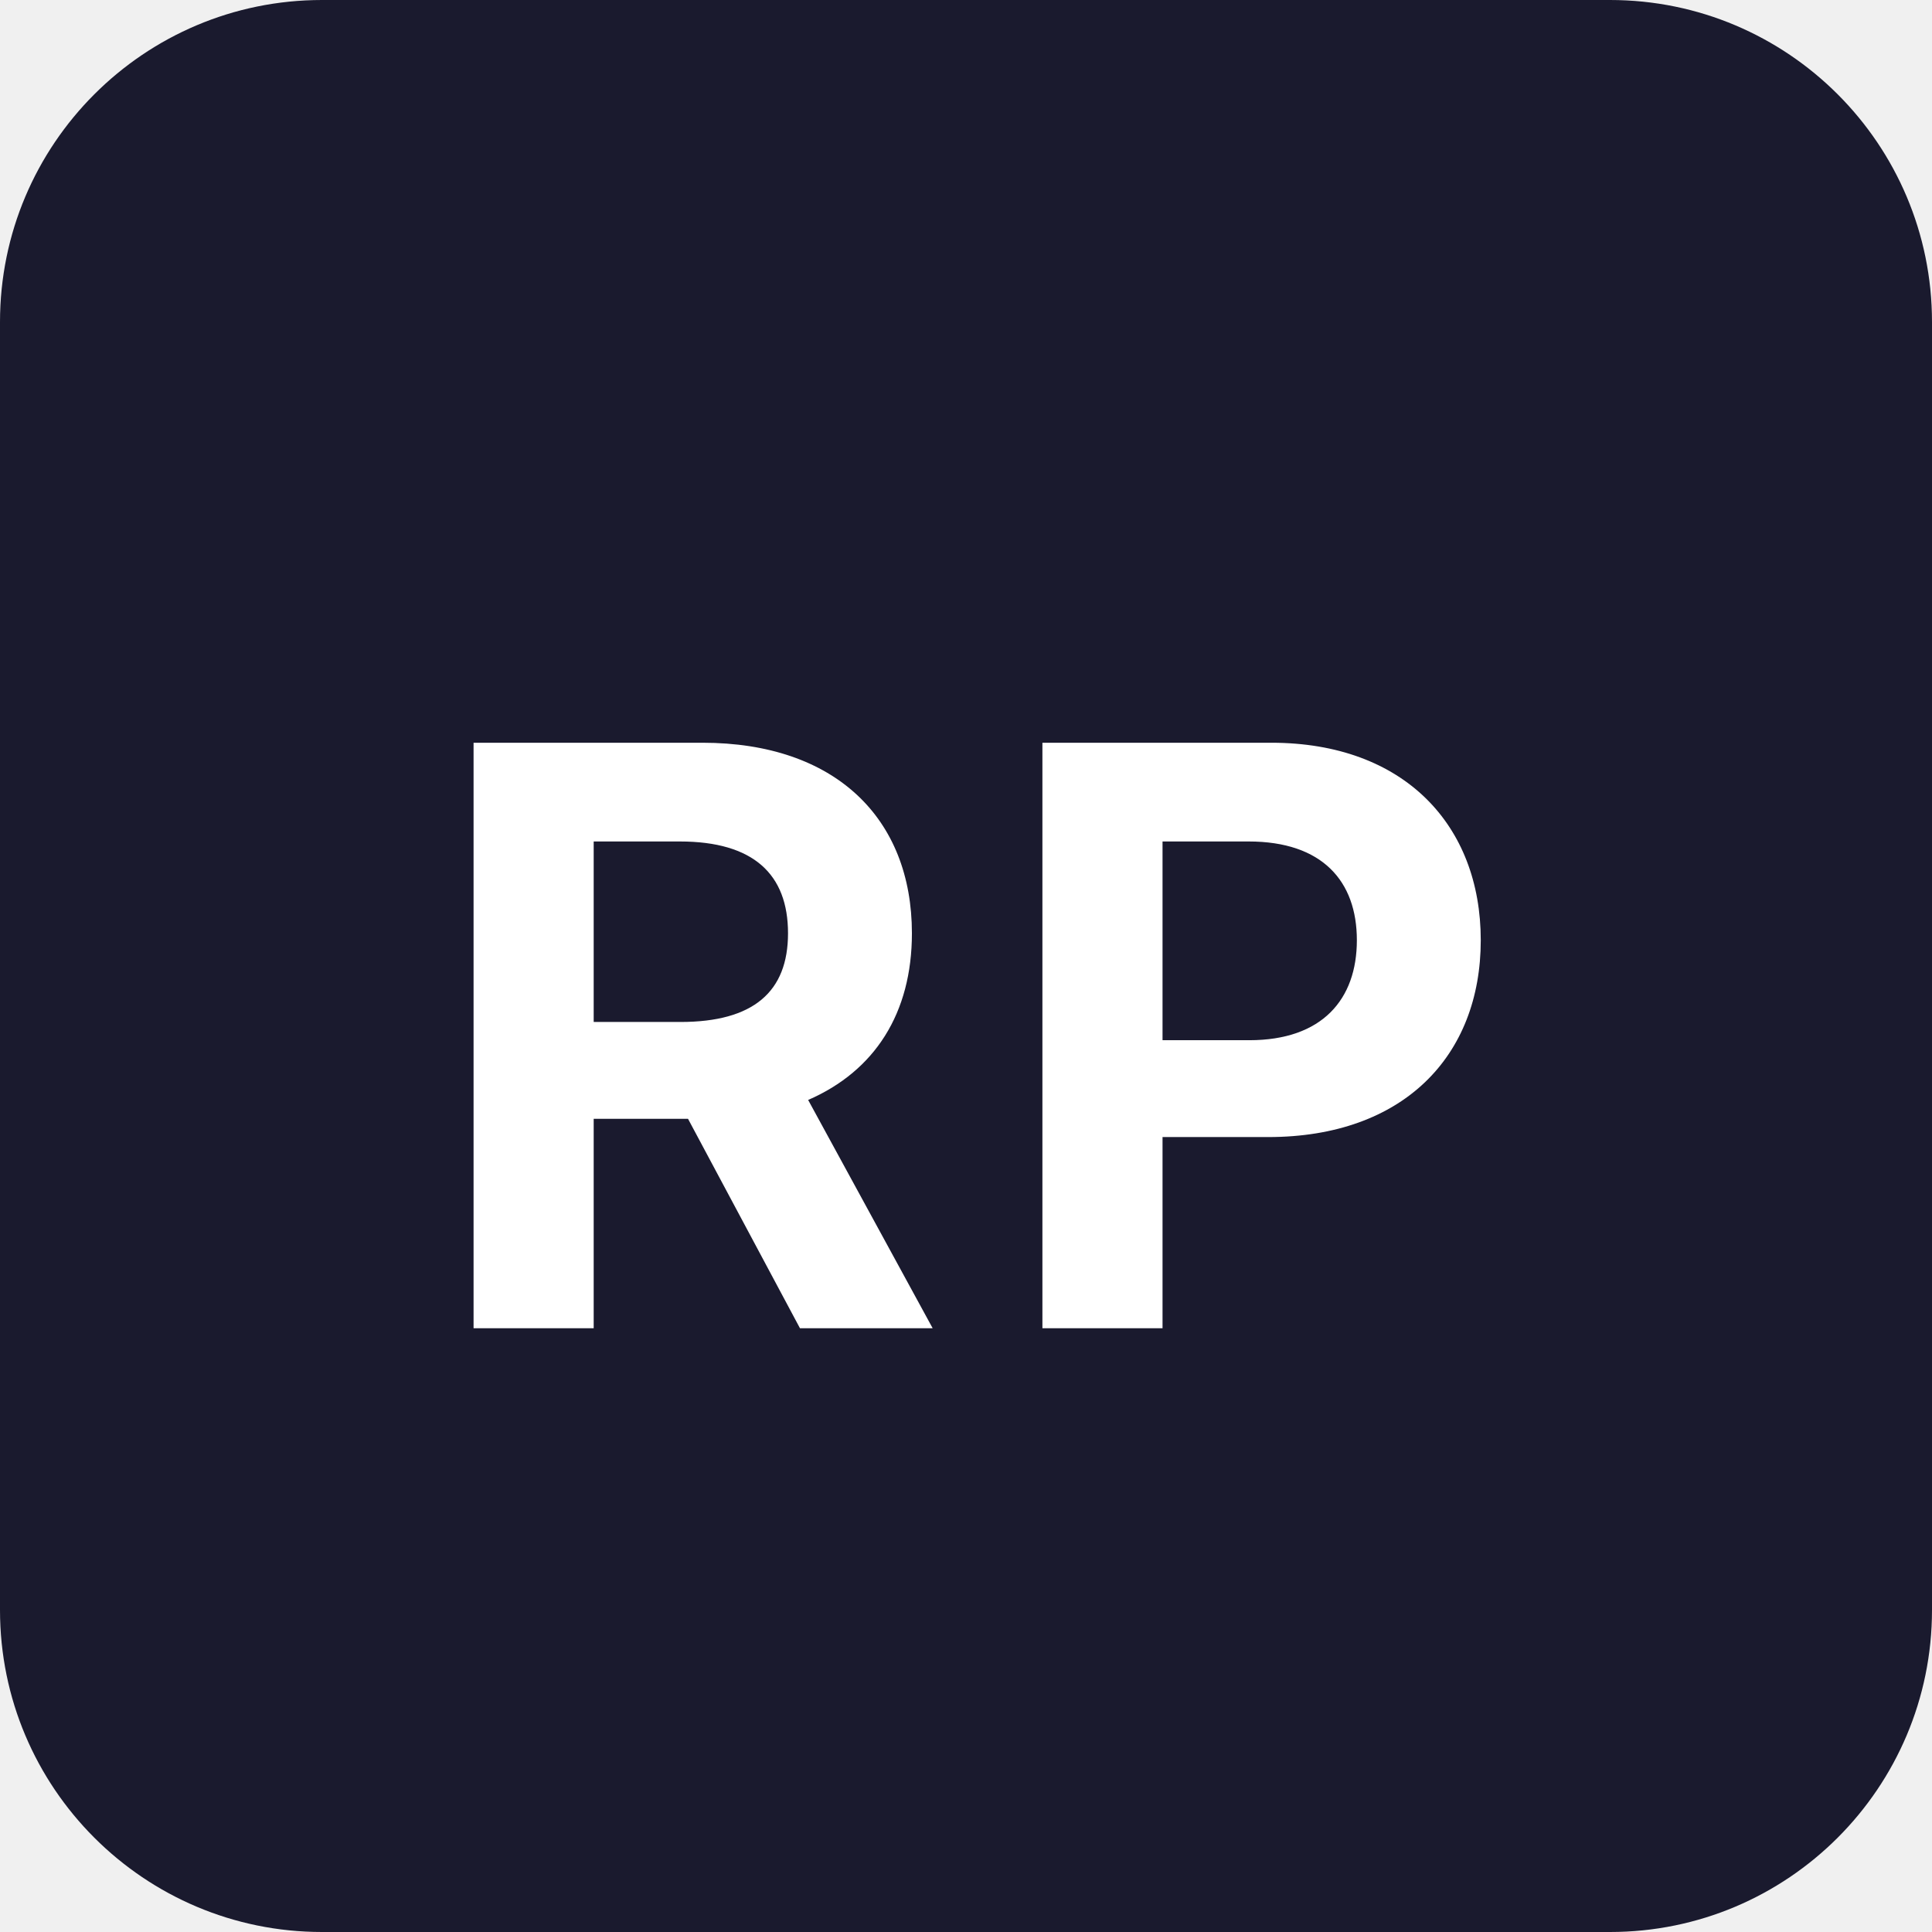
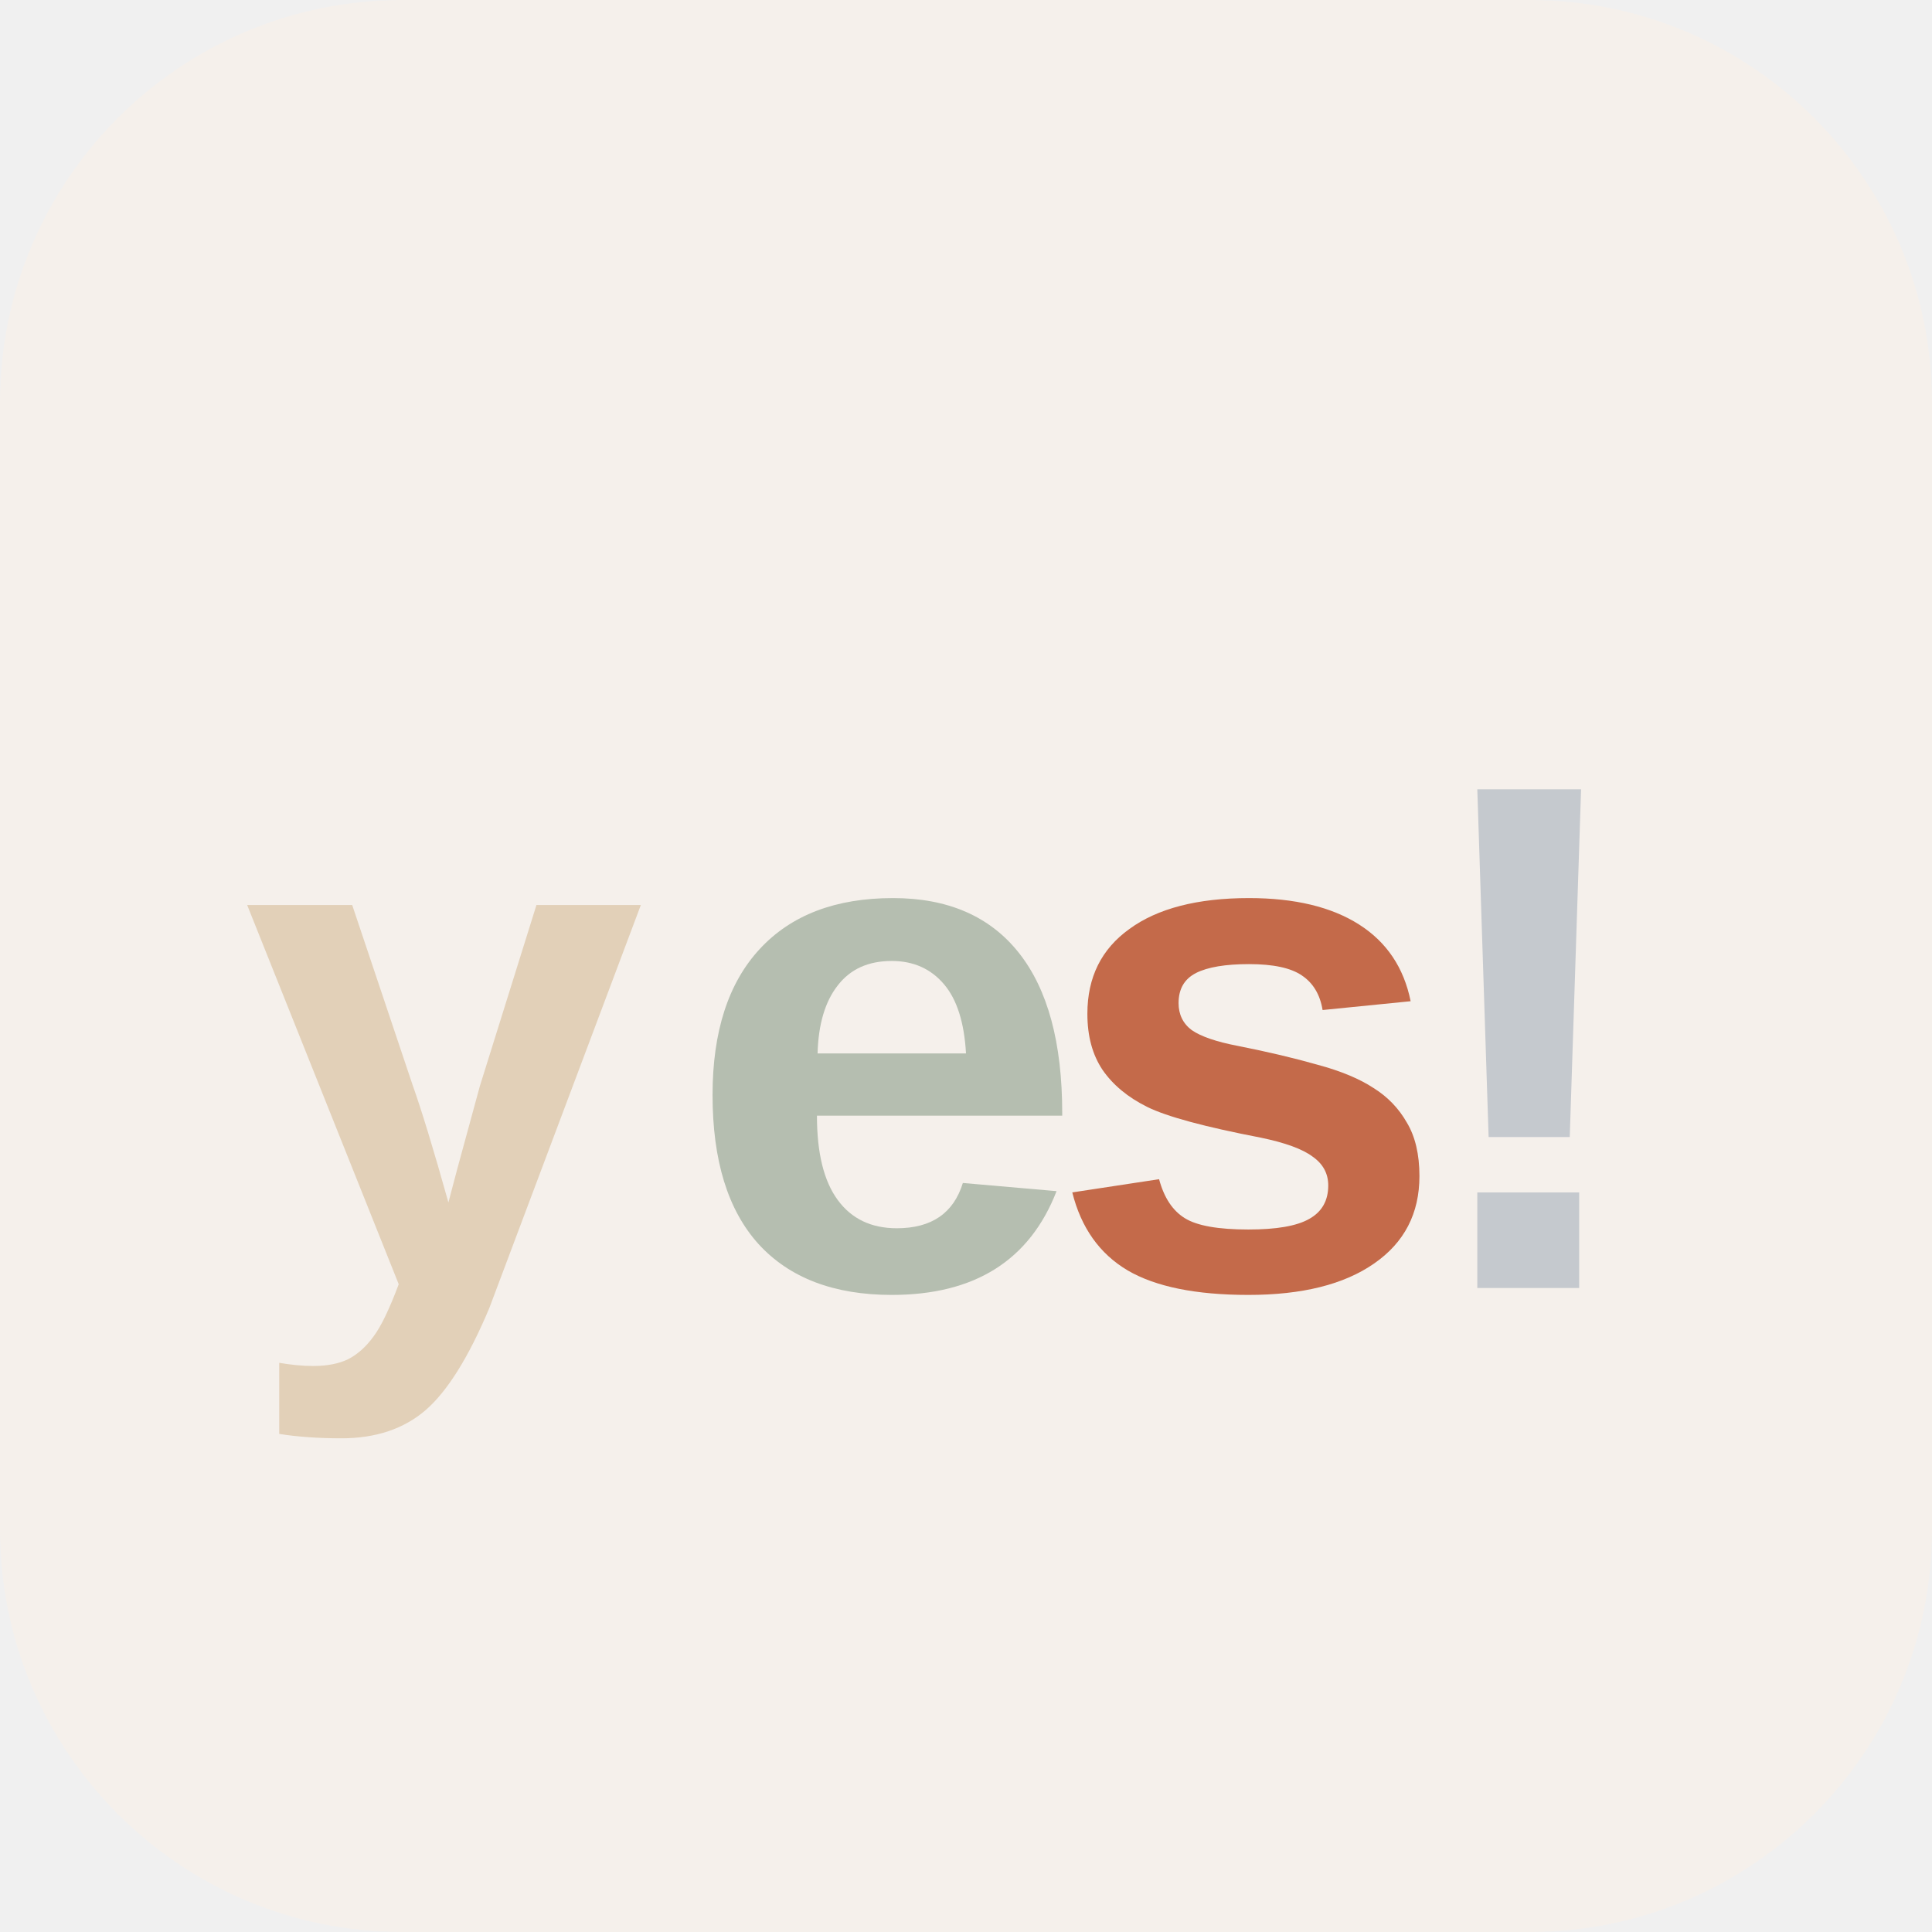
- <svg xmlns="http://www.w3.org/2000/svg" width="48" height="48" viewBox="0 0 48 48" fill="none">
-   <rect width="48" height="48" rx="8" fill="#1a1a2e" />
-   <text x="24" y="33" font-family="system-ui, -apple-system, sans-serif" font-size="20" font-weight="700" fill="#ffffff" text-anchor="middle" letter-spacing="1">RP</text>
+ <svg xmlns="http://www.w3.org/2000/svg" viewBox="0 0 48 48">
+   <rect width="48" height="48" rx="10" fill="#F5F0EB" />
+   <text x="6" y="32" font-family="Arial, sans-serif" font-size="18" font-weight="700" fill="#E2D0B8">y</text>
+   <text x="17" y="32" font-family="Arial, sans-serif" font-size="18" font-weight="700" fill="#B5BEB0">e</text>
+   <text x="26" y="32" font-family="Arial, sans-serif" font-size="18" font-weight="700" fill="#C46A4A">s</text>
+   <text x="35" y="32" font-family="Arial, sans-serif" font-size="18" font-weight="700" fill="#C5C9CE">!</text>
</svg>
